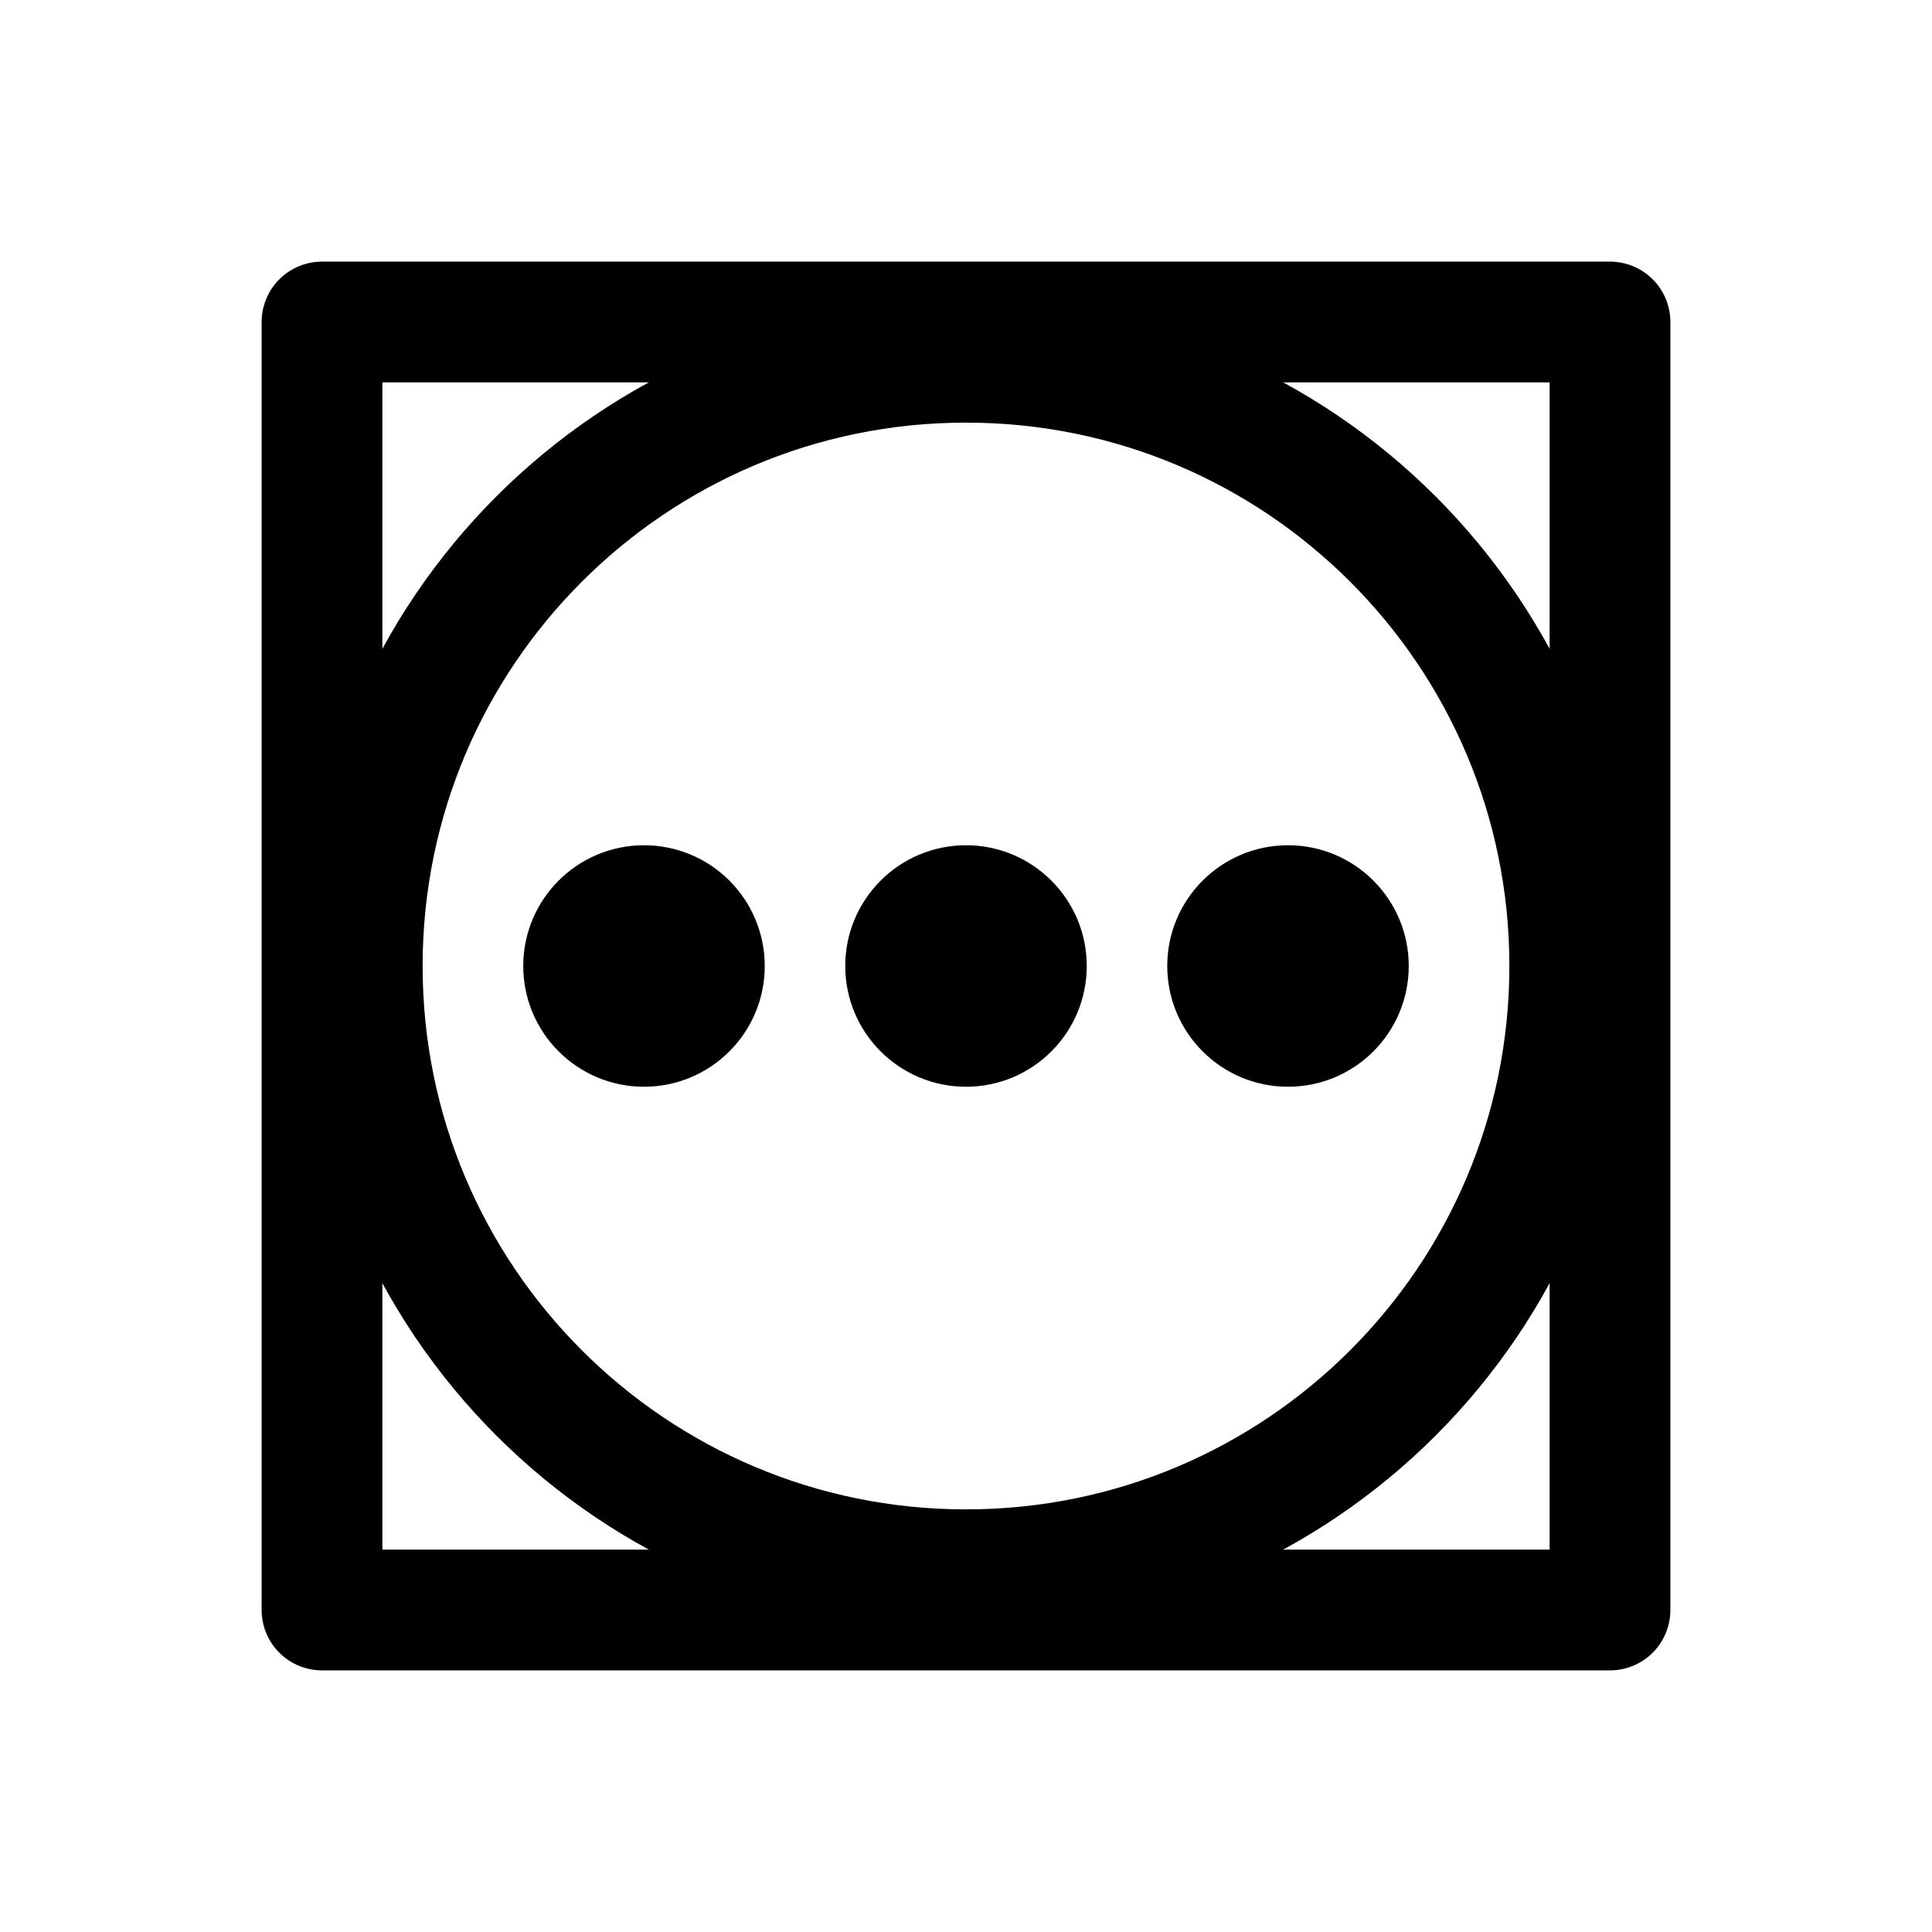
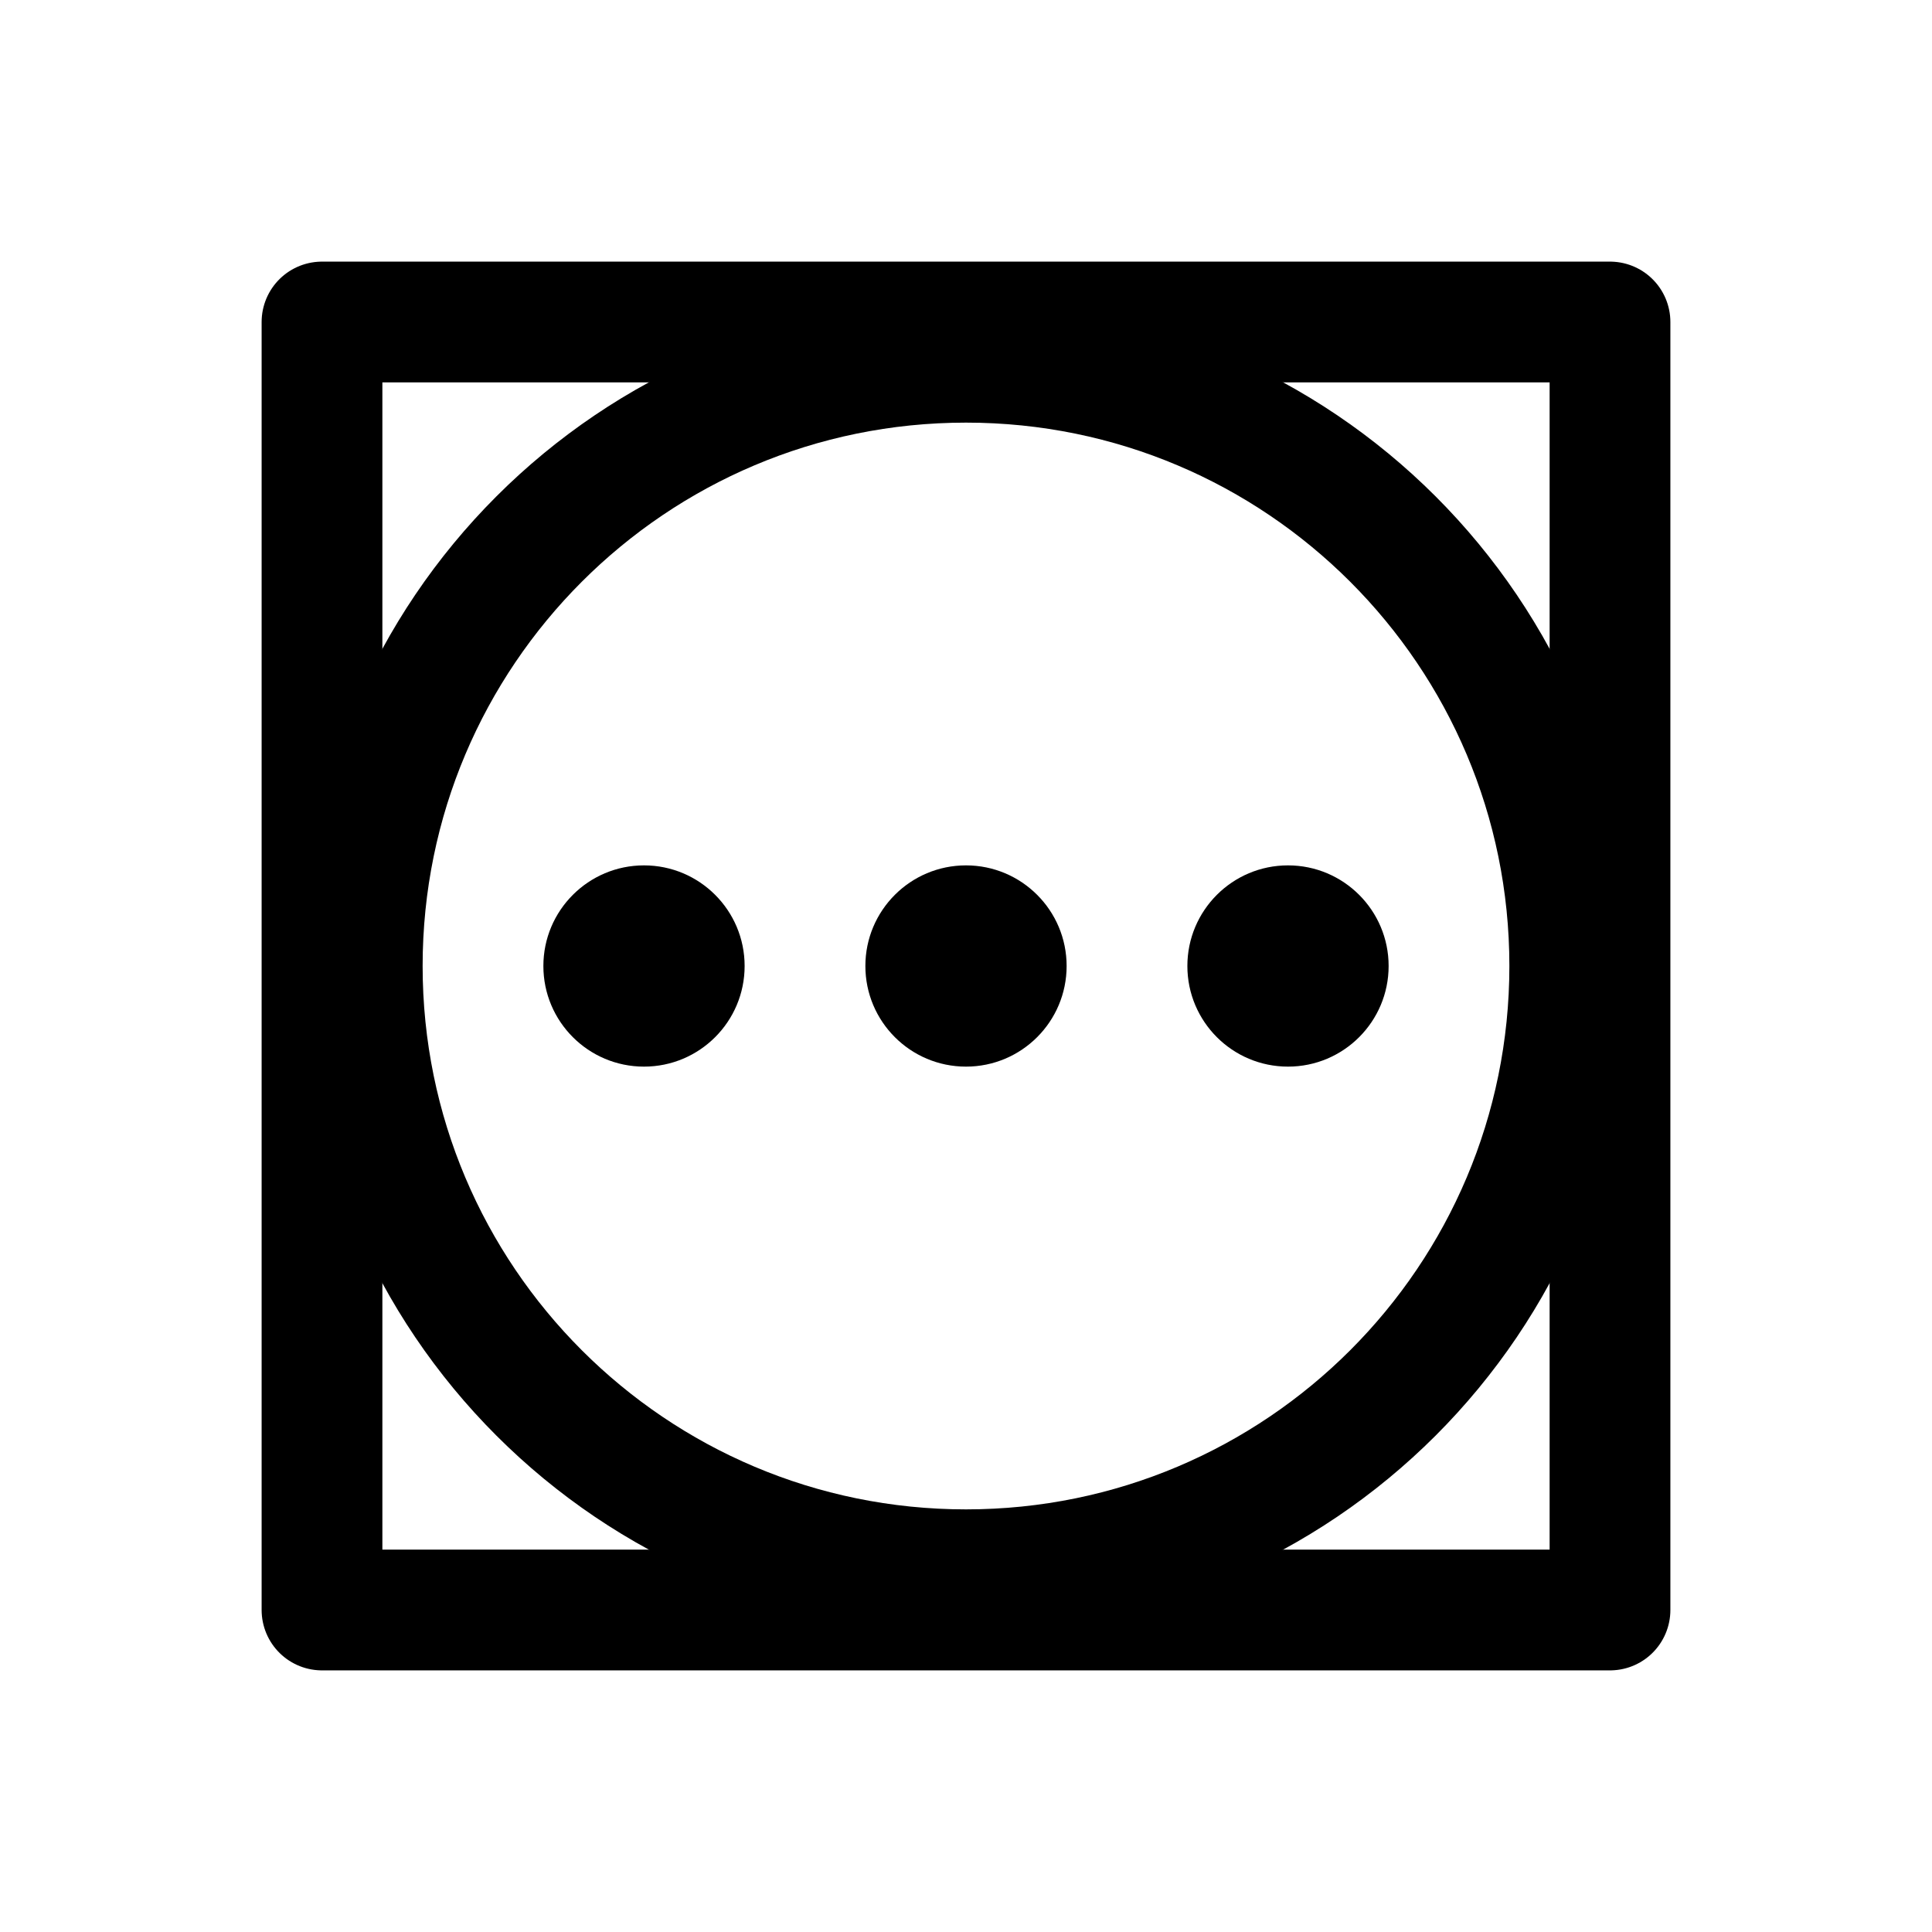
<svg xmlns="http://www.w3.org/2000/svg" width="24" height="24" viewBox="0 0 24 24" fill="none" stroke="currentColor" stroke-width="1.5" stroke-linecap="round" stroke-linejoin="round">
  <rect x="4" y="4" width="16" height="16" />
  <circle cx="12" cy="12" r="7.5" />
-   <circle cx="8" cy="12" r="1.5" fill="currentColor" stroke="none" />
-   <circle cx="12" cy="12" r="1.5" fill="currentColor" stroke="none" />
-   <circle cx="16" cy="12" r="1.5" fill="currentColor" stroke="none" />
+   <circle cx="8" cy="12" r="1.25" fill="currentColor" stroke="none" />
+   <circle cx="12" cy="12" r="1.25" fill="currentColor" stroke="none" />
+   <circle cx="16" cy="12" r="1.25" fill="currentColor" stroke="none" />
</svg>
